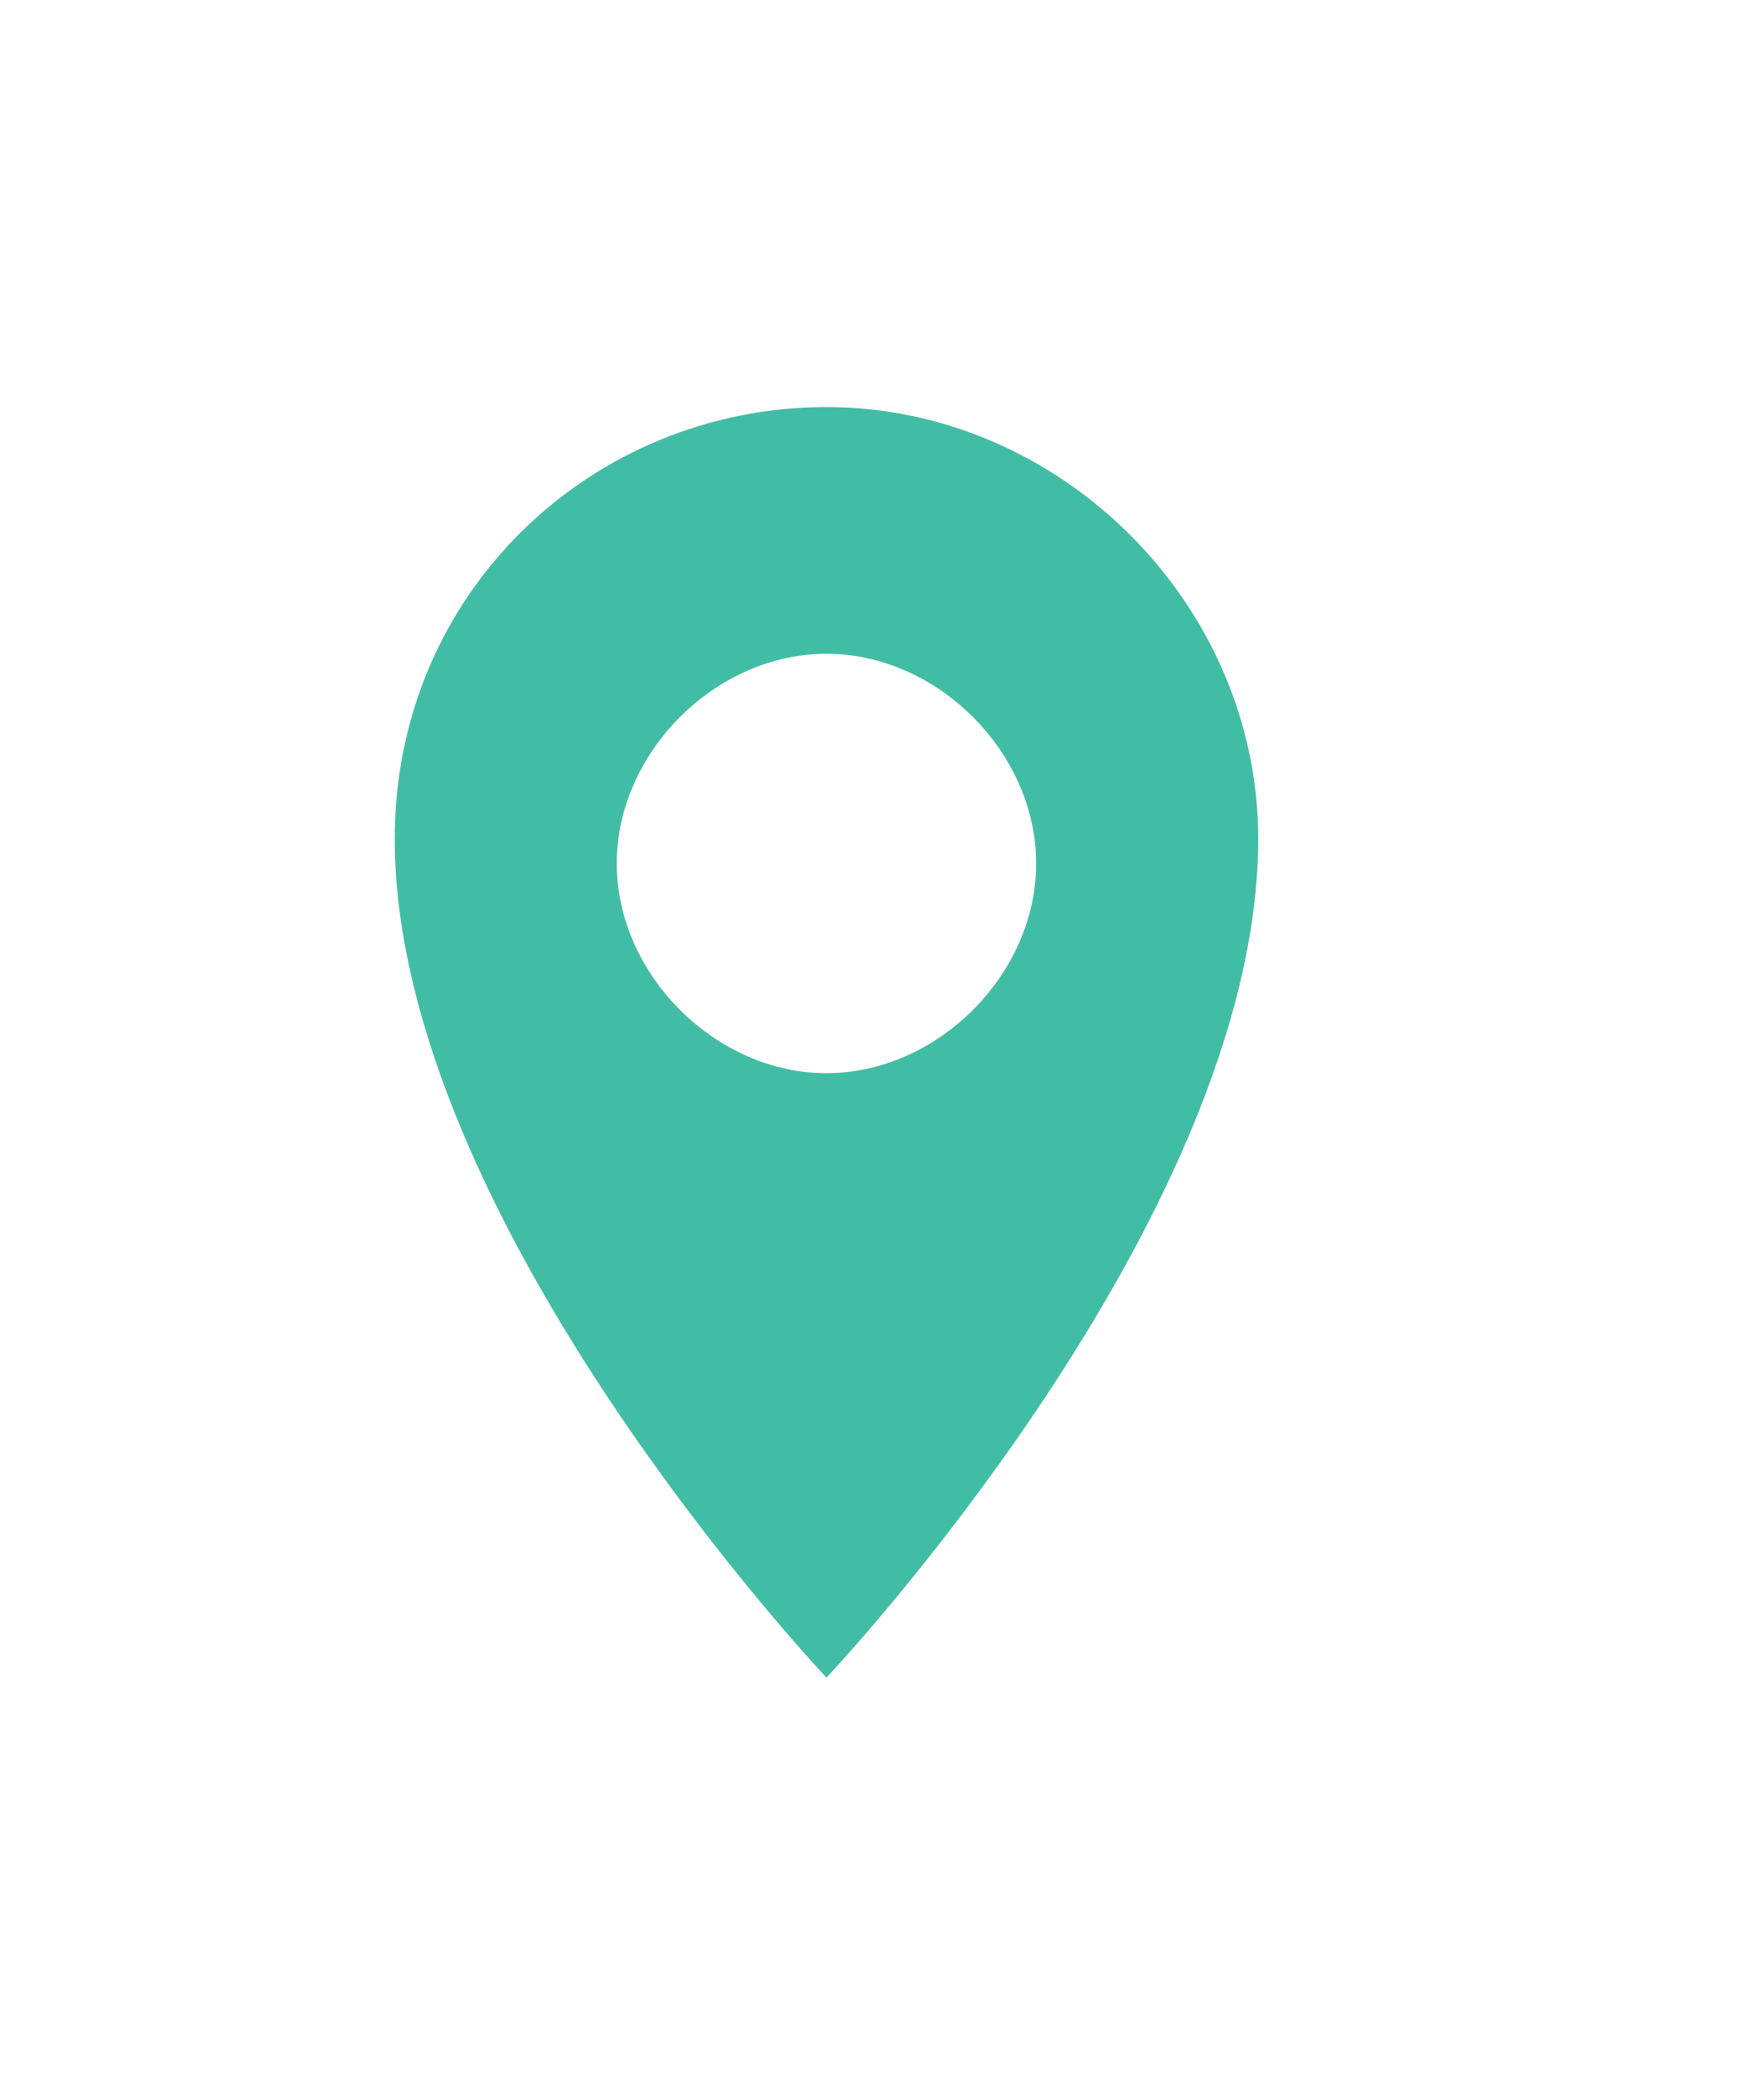
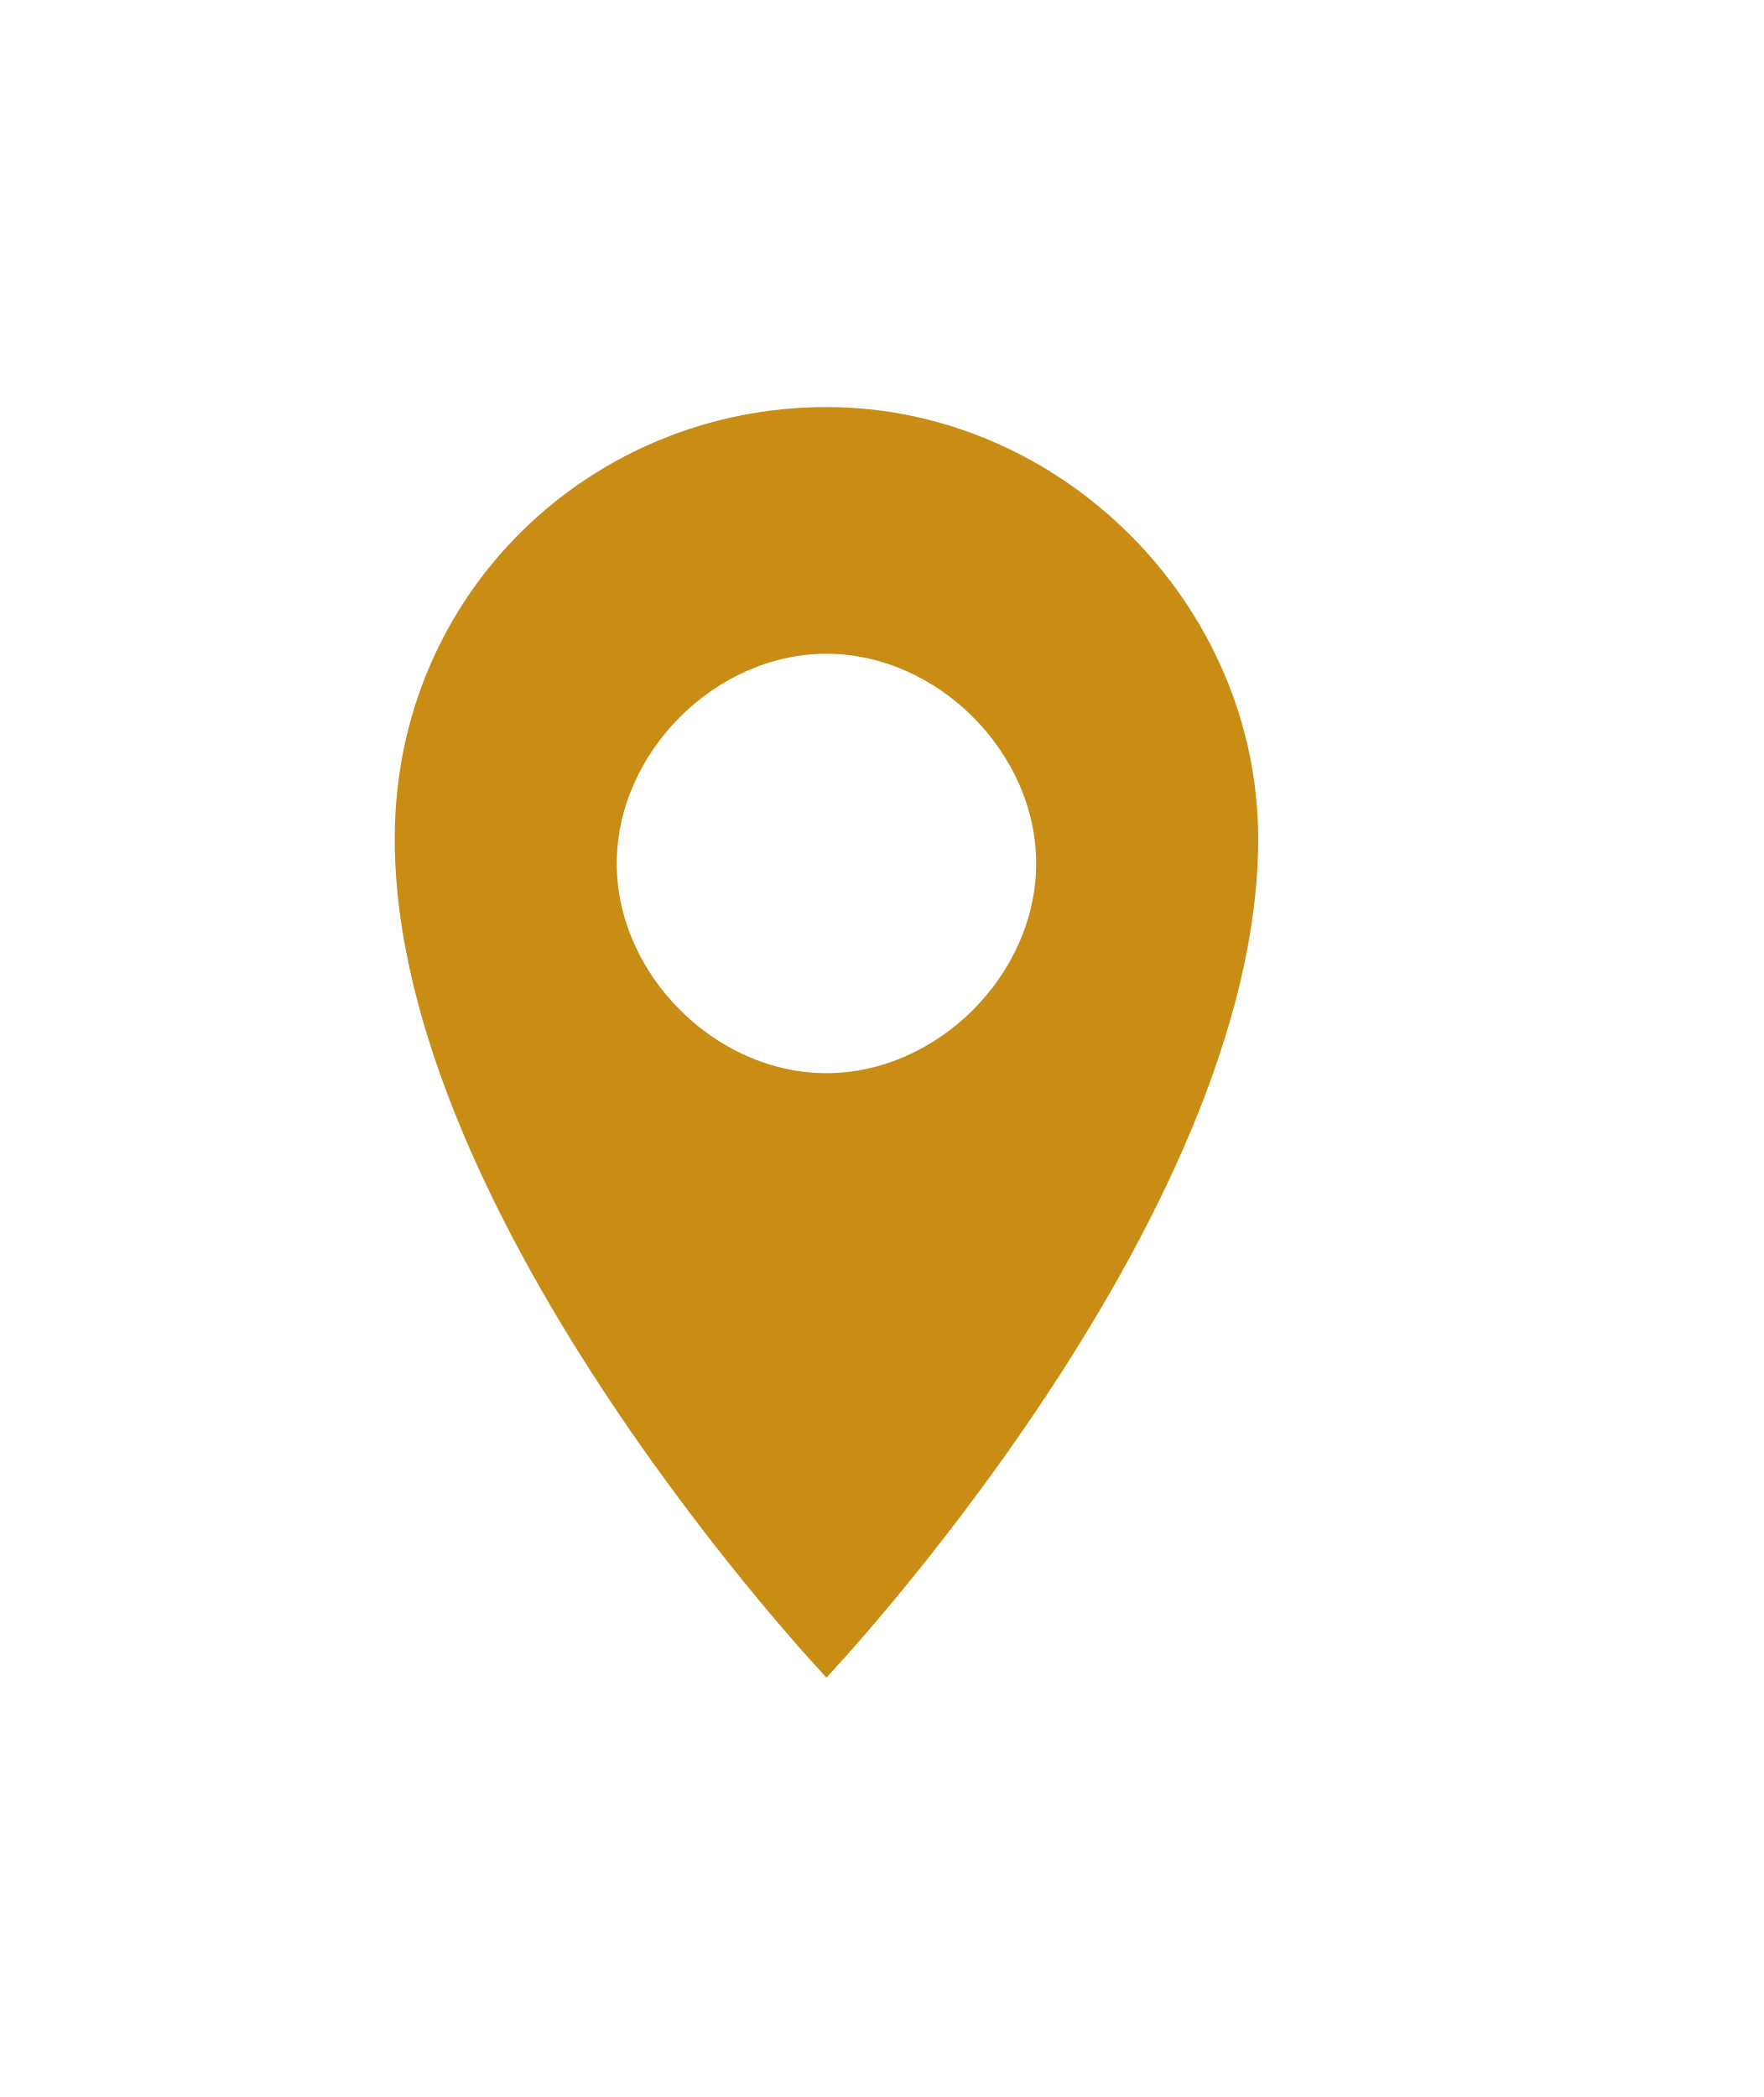
<svg xmlns="http://www.w3.org/2000/svg" id="Layer_1" viewBox="-492 492 14.3 17">
-   <style>.st0{fill:#42bda5}</style>
+   <style>.st0{fill:#c98c15}</style>
  <path id="XMLID_813_" class="st0" d="M-485.3 495.3c-1.9 0-3.5 1.5-3.5 3.5 0 3.1 3.5 6.8 3.5 6.8s3.5-3.7 3.5-6.8c0-1.9-1.6-3.5-3.5-3.5zm0 5.4c-.9 0-1.7-.8-1.7-1.7 0-.9.8-1.7 1.7-1.7.9 0 1.7.8 1.7 1.7 0 .9-.8 1.7-1.7 1.7z" />
</svg>
